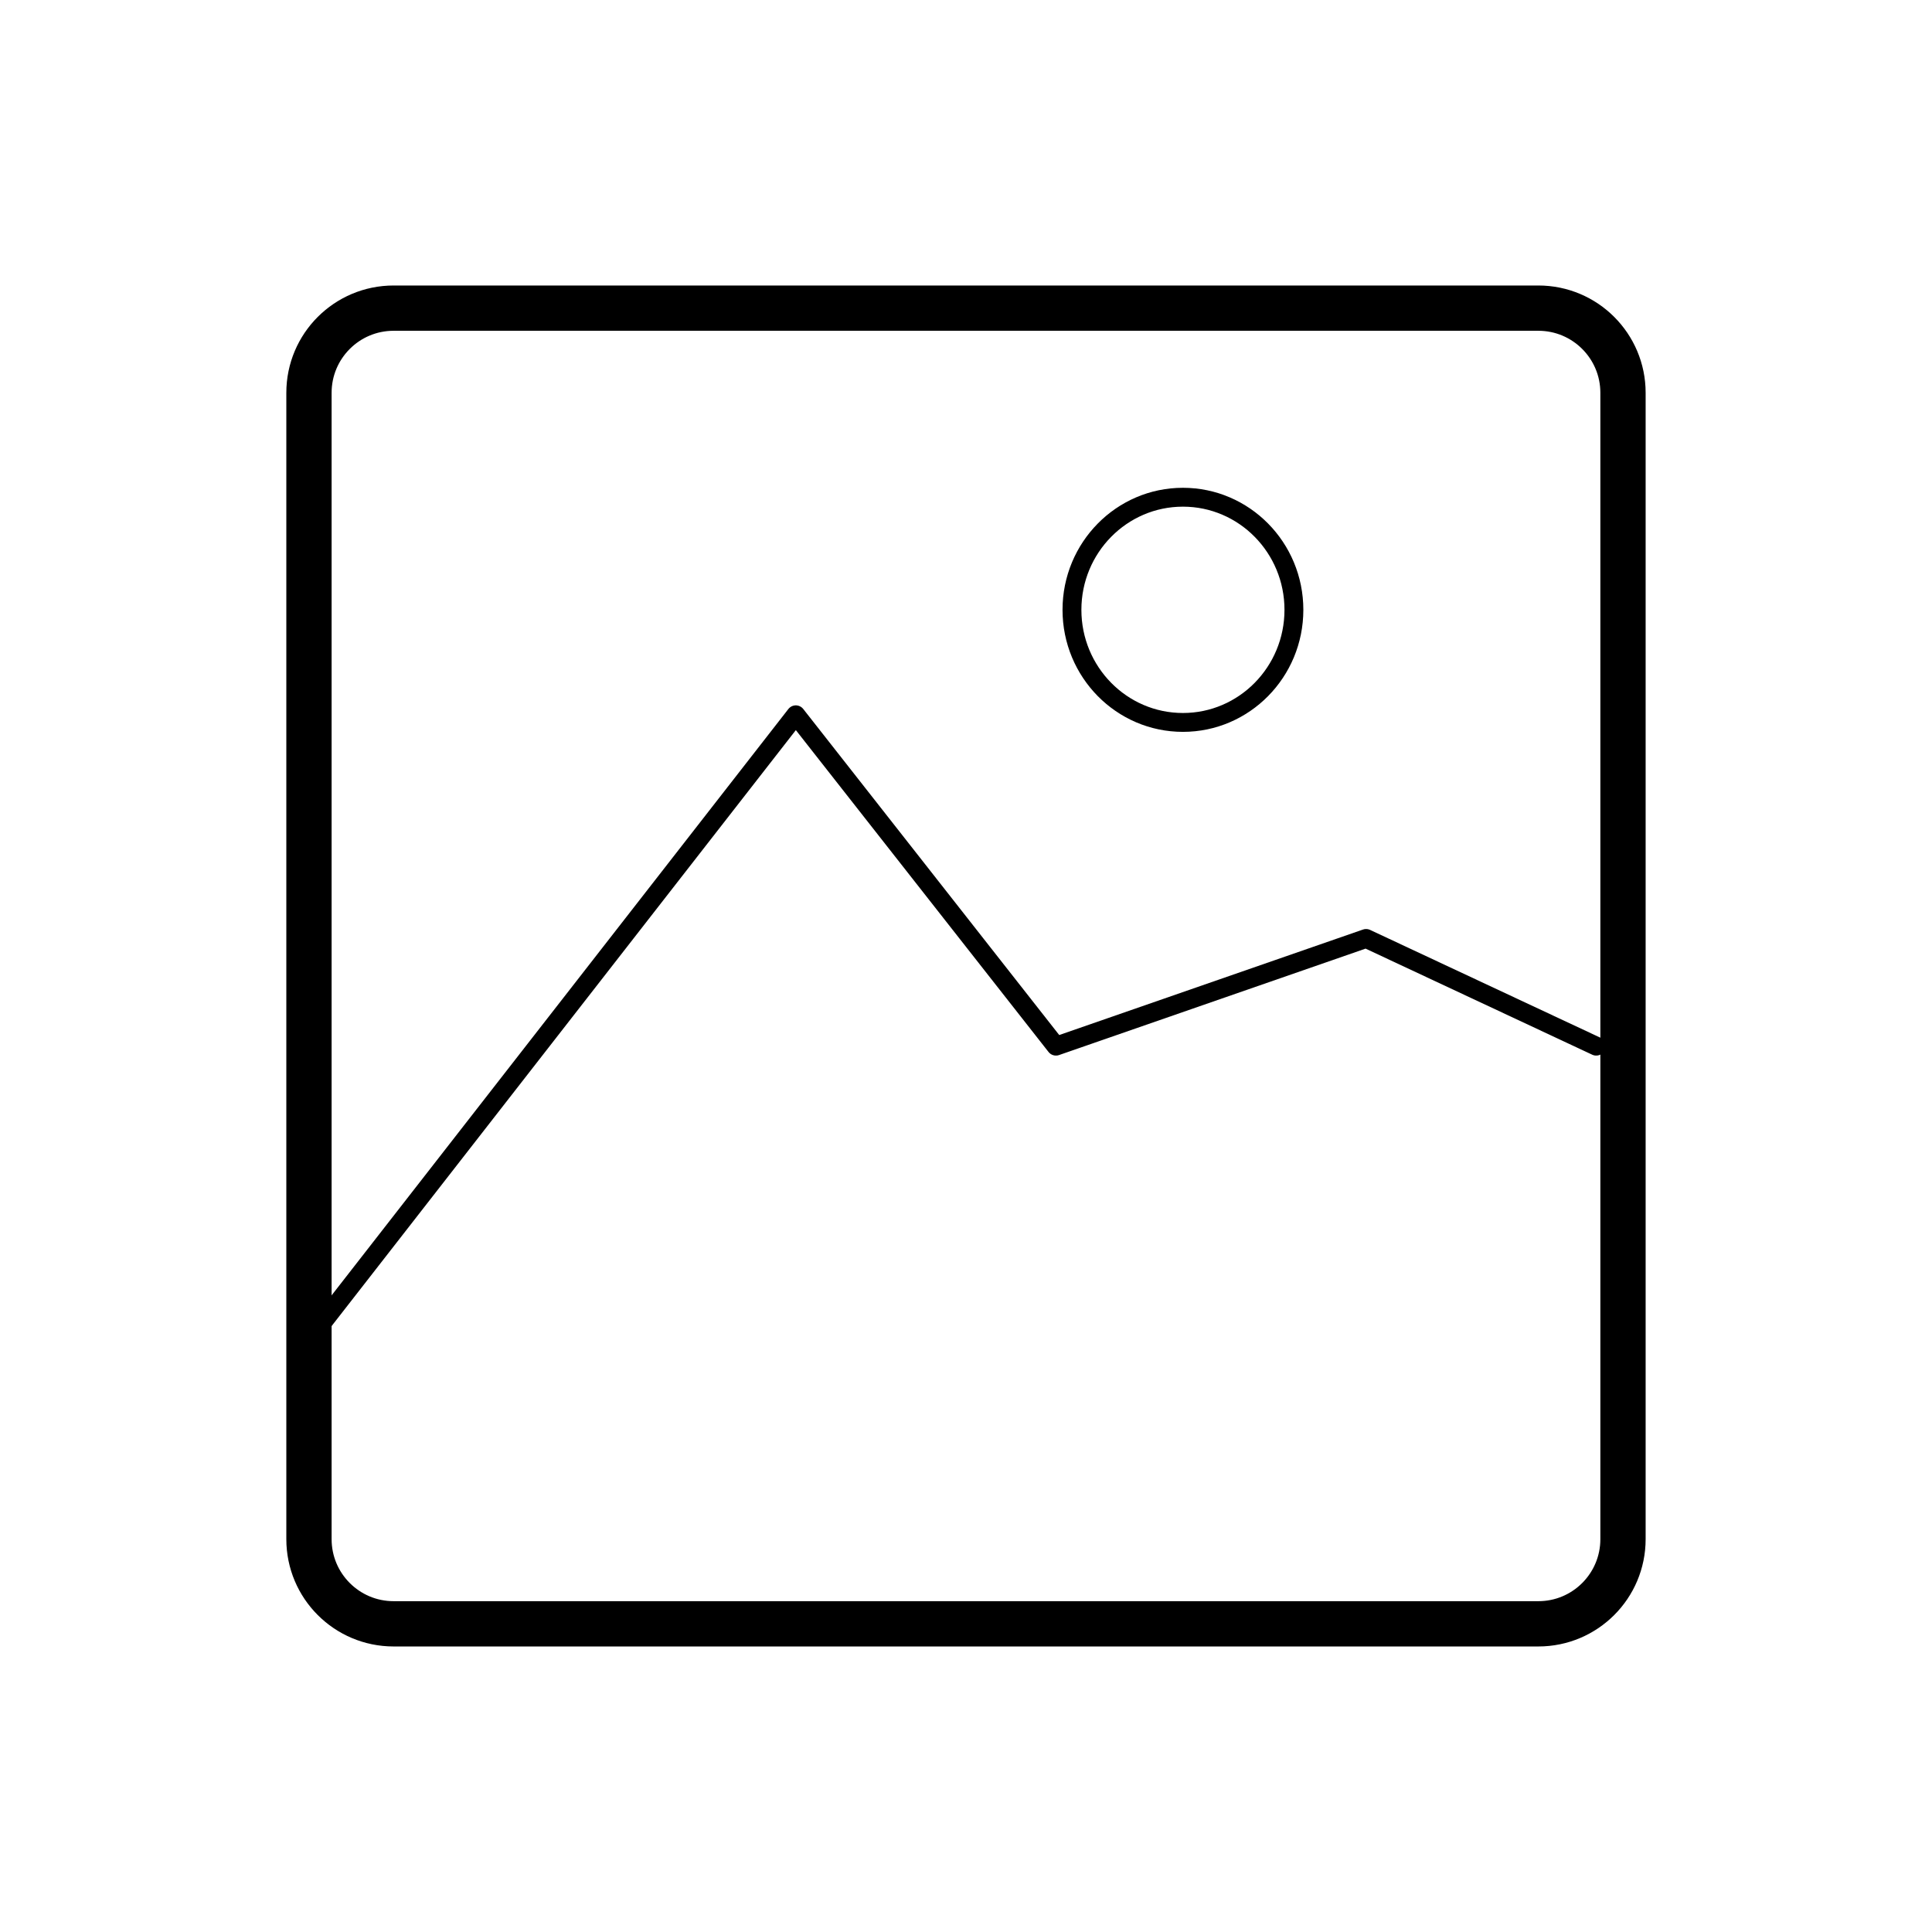
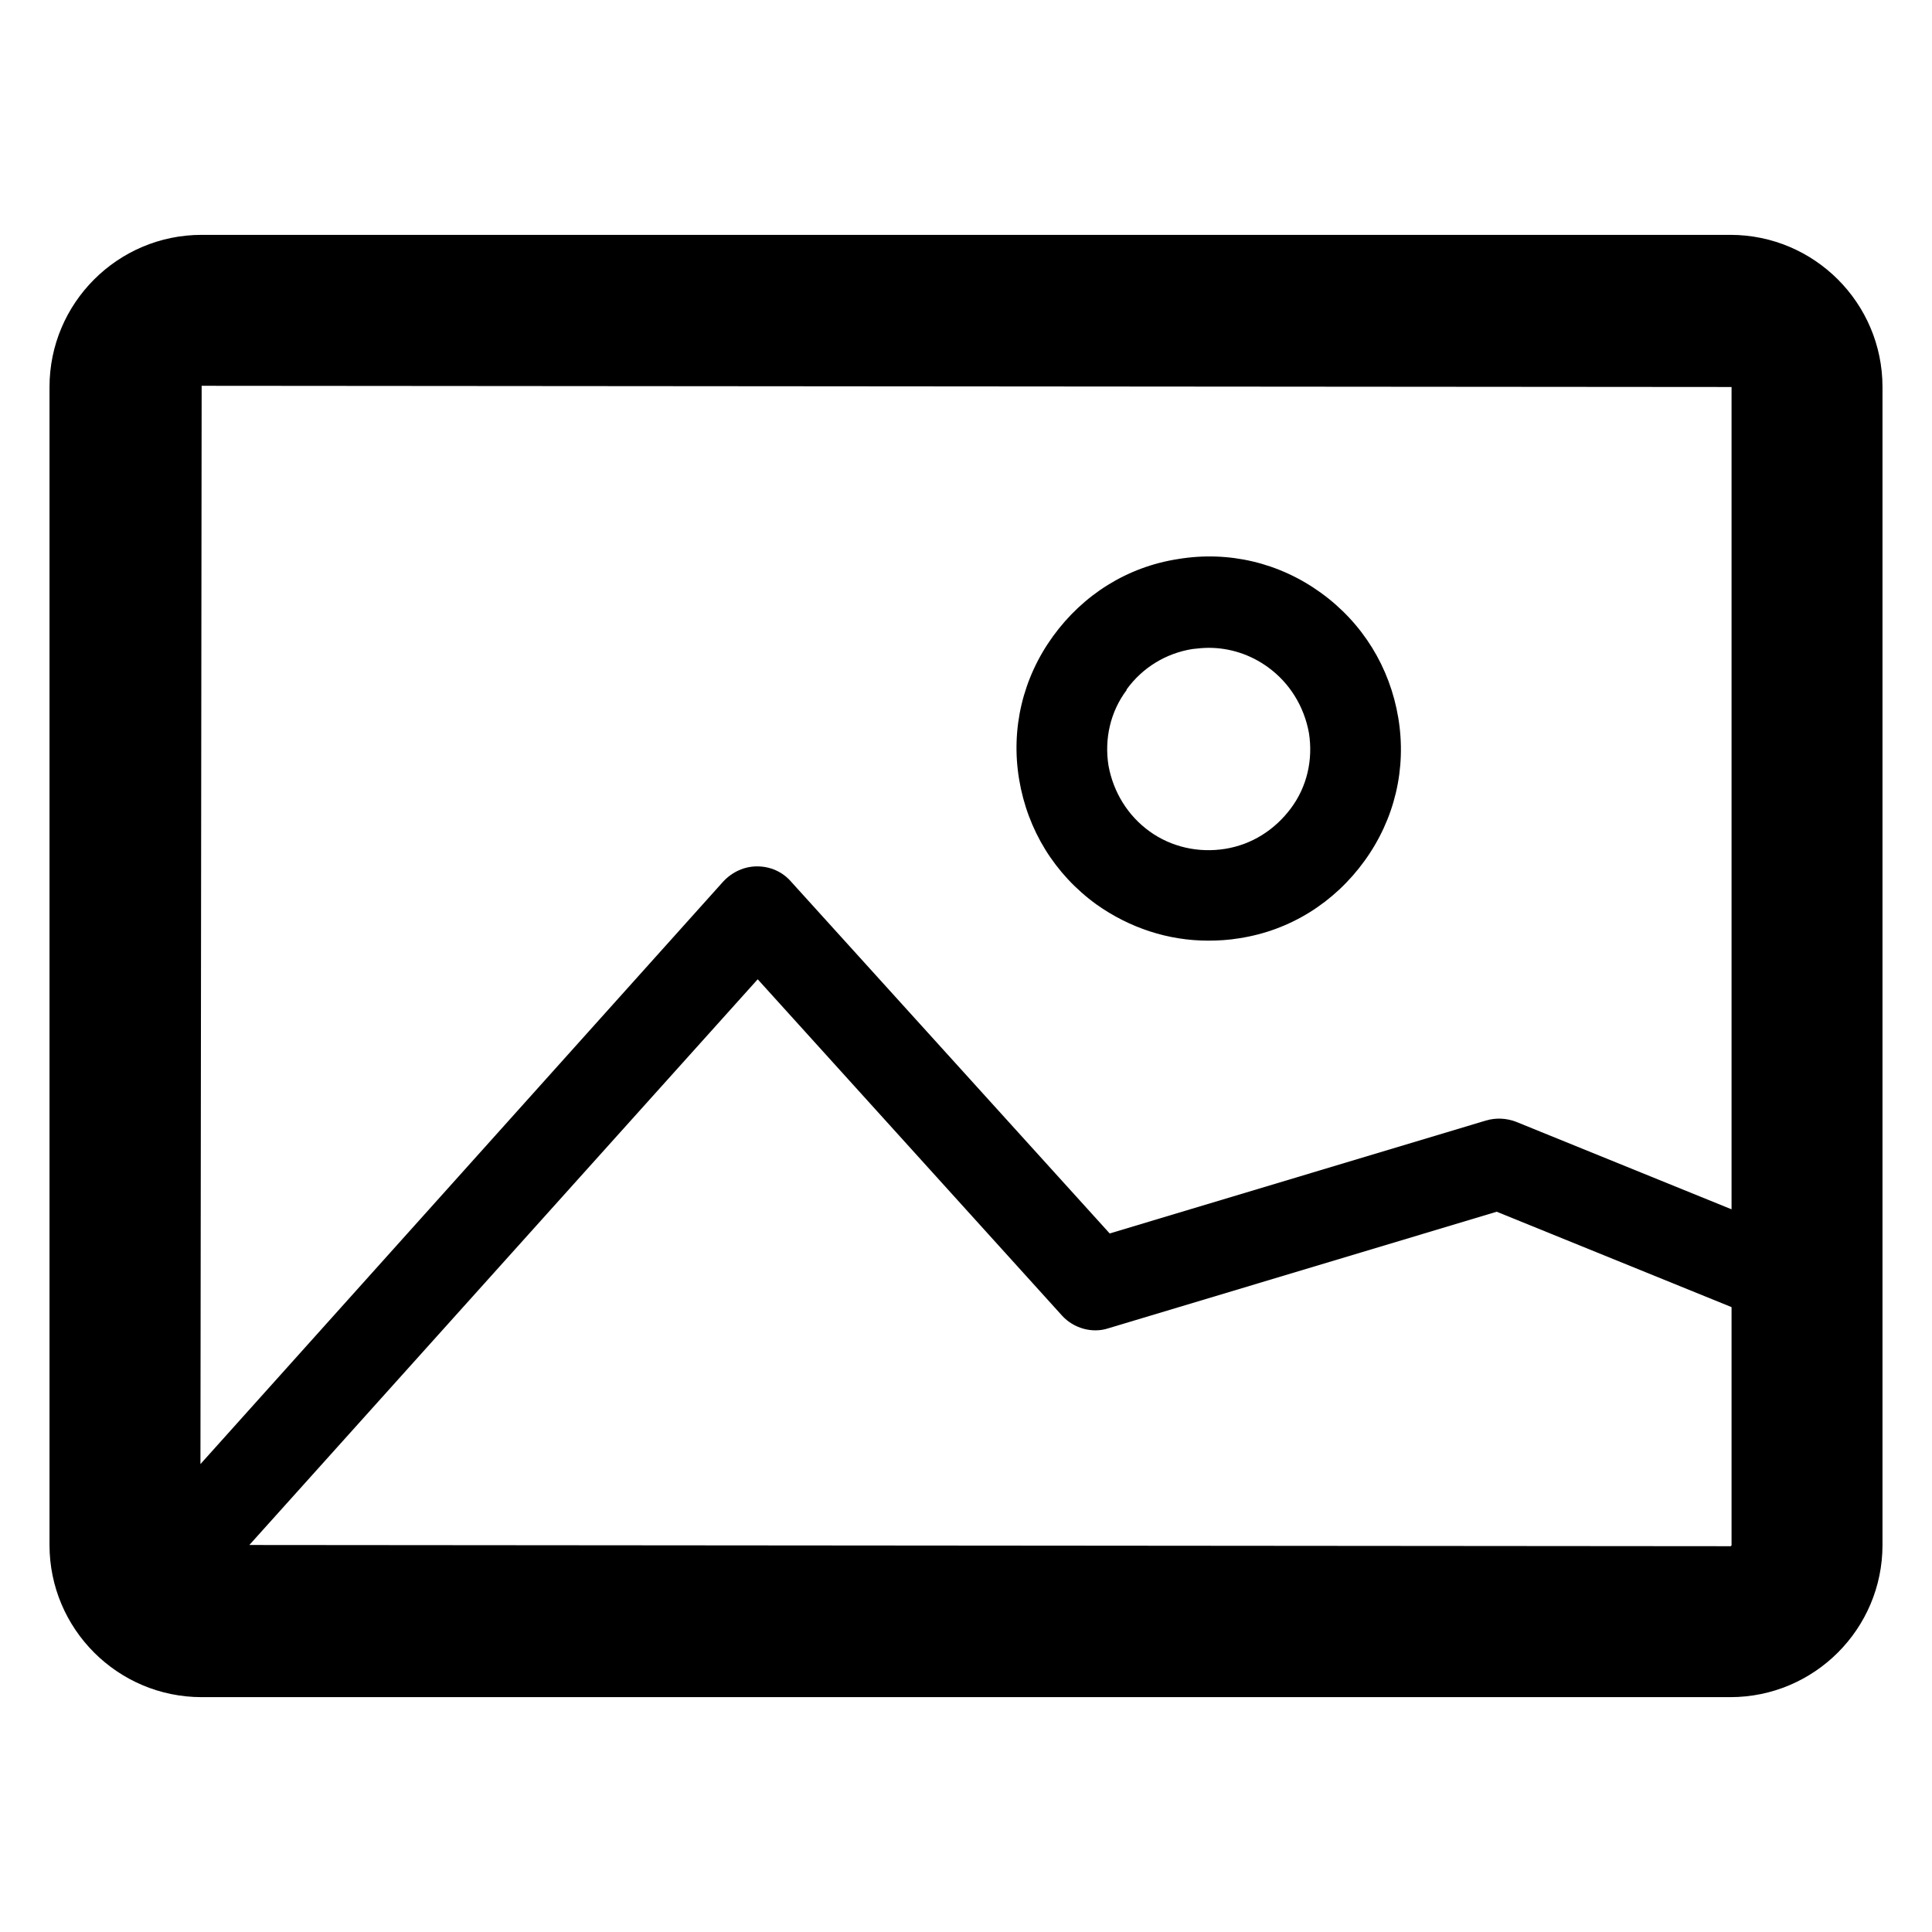
- <svg xmlns="http://www.w3.org/2000/svg" id="Lager_1" width="512" height="512" viewBox="0 0 512 512">
-   <defs>
-     <style>.cls-1{stroke-width:5px;}.cls-1,.cls-2{fill:none;stroke:#000;stroke-linecap:round;stroke-linejoin:round;}.cls-2{stroke-width:12px;}</style>
-   </defs>
-   <polyline class="cls-1" points="81.88 355.05 210.9 189.43 279.84 277.24 362.03 248.7 423.01 277.24" />
-   <ellipse class="cls-1" cx="313.49" cy="161.61" rx="29.41" ry="29.84" />
-   <rect class="cls-2" x="81.88" y="81.66" width="348.23" height="348.67" rx="22.43" ry="22.43" />
+ <svg xmlns="http://www.w3.org/2000/svg" id="Lager_1" viewBox="0 0 32 32">
+   <path d="M18.16,14.98c.55,.39,1.19,.6,1.85,.6,.17,0,.34-.01,.52-.04,.84-.13,1.57-.59,2.07-1.28,.5-.69,.7-1.53,.56-2.37-.14-.84-.59-1.57-1.28-2.07-.69-.5-1.53-.7-2.37-.56-.84,.13-1.57,.59-2.07,1.28-.5,.69-.7,1.53-.56,2.37,.14,.84,.59,1.57,1.28,2.07Zm.5-3.56c.26-.36,.65-.6,1.09-.67,.09-.01,.18-.02,.27-.02,.35,0,.69,.11,.98,.32,.36,.26,.6,.65,.68,1.09,.07,.44-.03,.89-.3,1.25s-.65,.6-1.09,.67c-.44,.07-.89-.03-1.25-.29-.36-.26-.6-.65-.68-1.09-.07-.44,.03-.89,.3-1.25Z" />
+   <path d="M28.66,3.89H3.34c-1.39,0-2.52,1.13-2.52,2.52V25.59c0,1.39,1.13,2.52,2.52,2.52H28.66c1.39,0,2.52-1.13,2.52-2.52V6.41c0-1.39-1.13-2.52-2.52-2.52Zm.02,2.52v13.62l-3.57-1.45c-.16-.06-.33-.07-.5-.02l-6.23,1.87-5.28-5.83c-.14-.16-.34-.25-.56-.25h0c-.21,0-.41,.09-.56,.25L3.32,24.25l.02-17.86,25.34,.02Zm-.02,19.2l-24.53-.02,8.42-9.37,5.04,5.57c.19,.21,.5,.3,.77,.21l6.43-1.93,3.89,1.58v3.94s0,.02-.02,.02Z" />
</svg>
